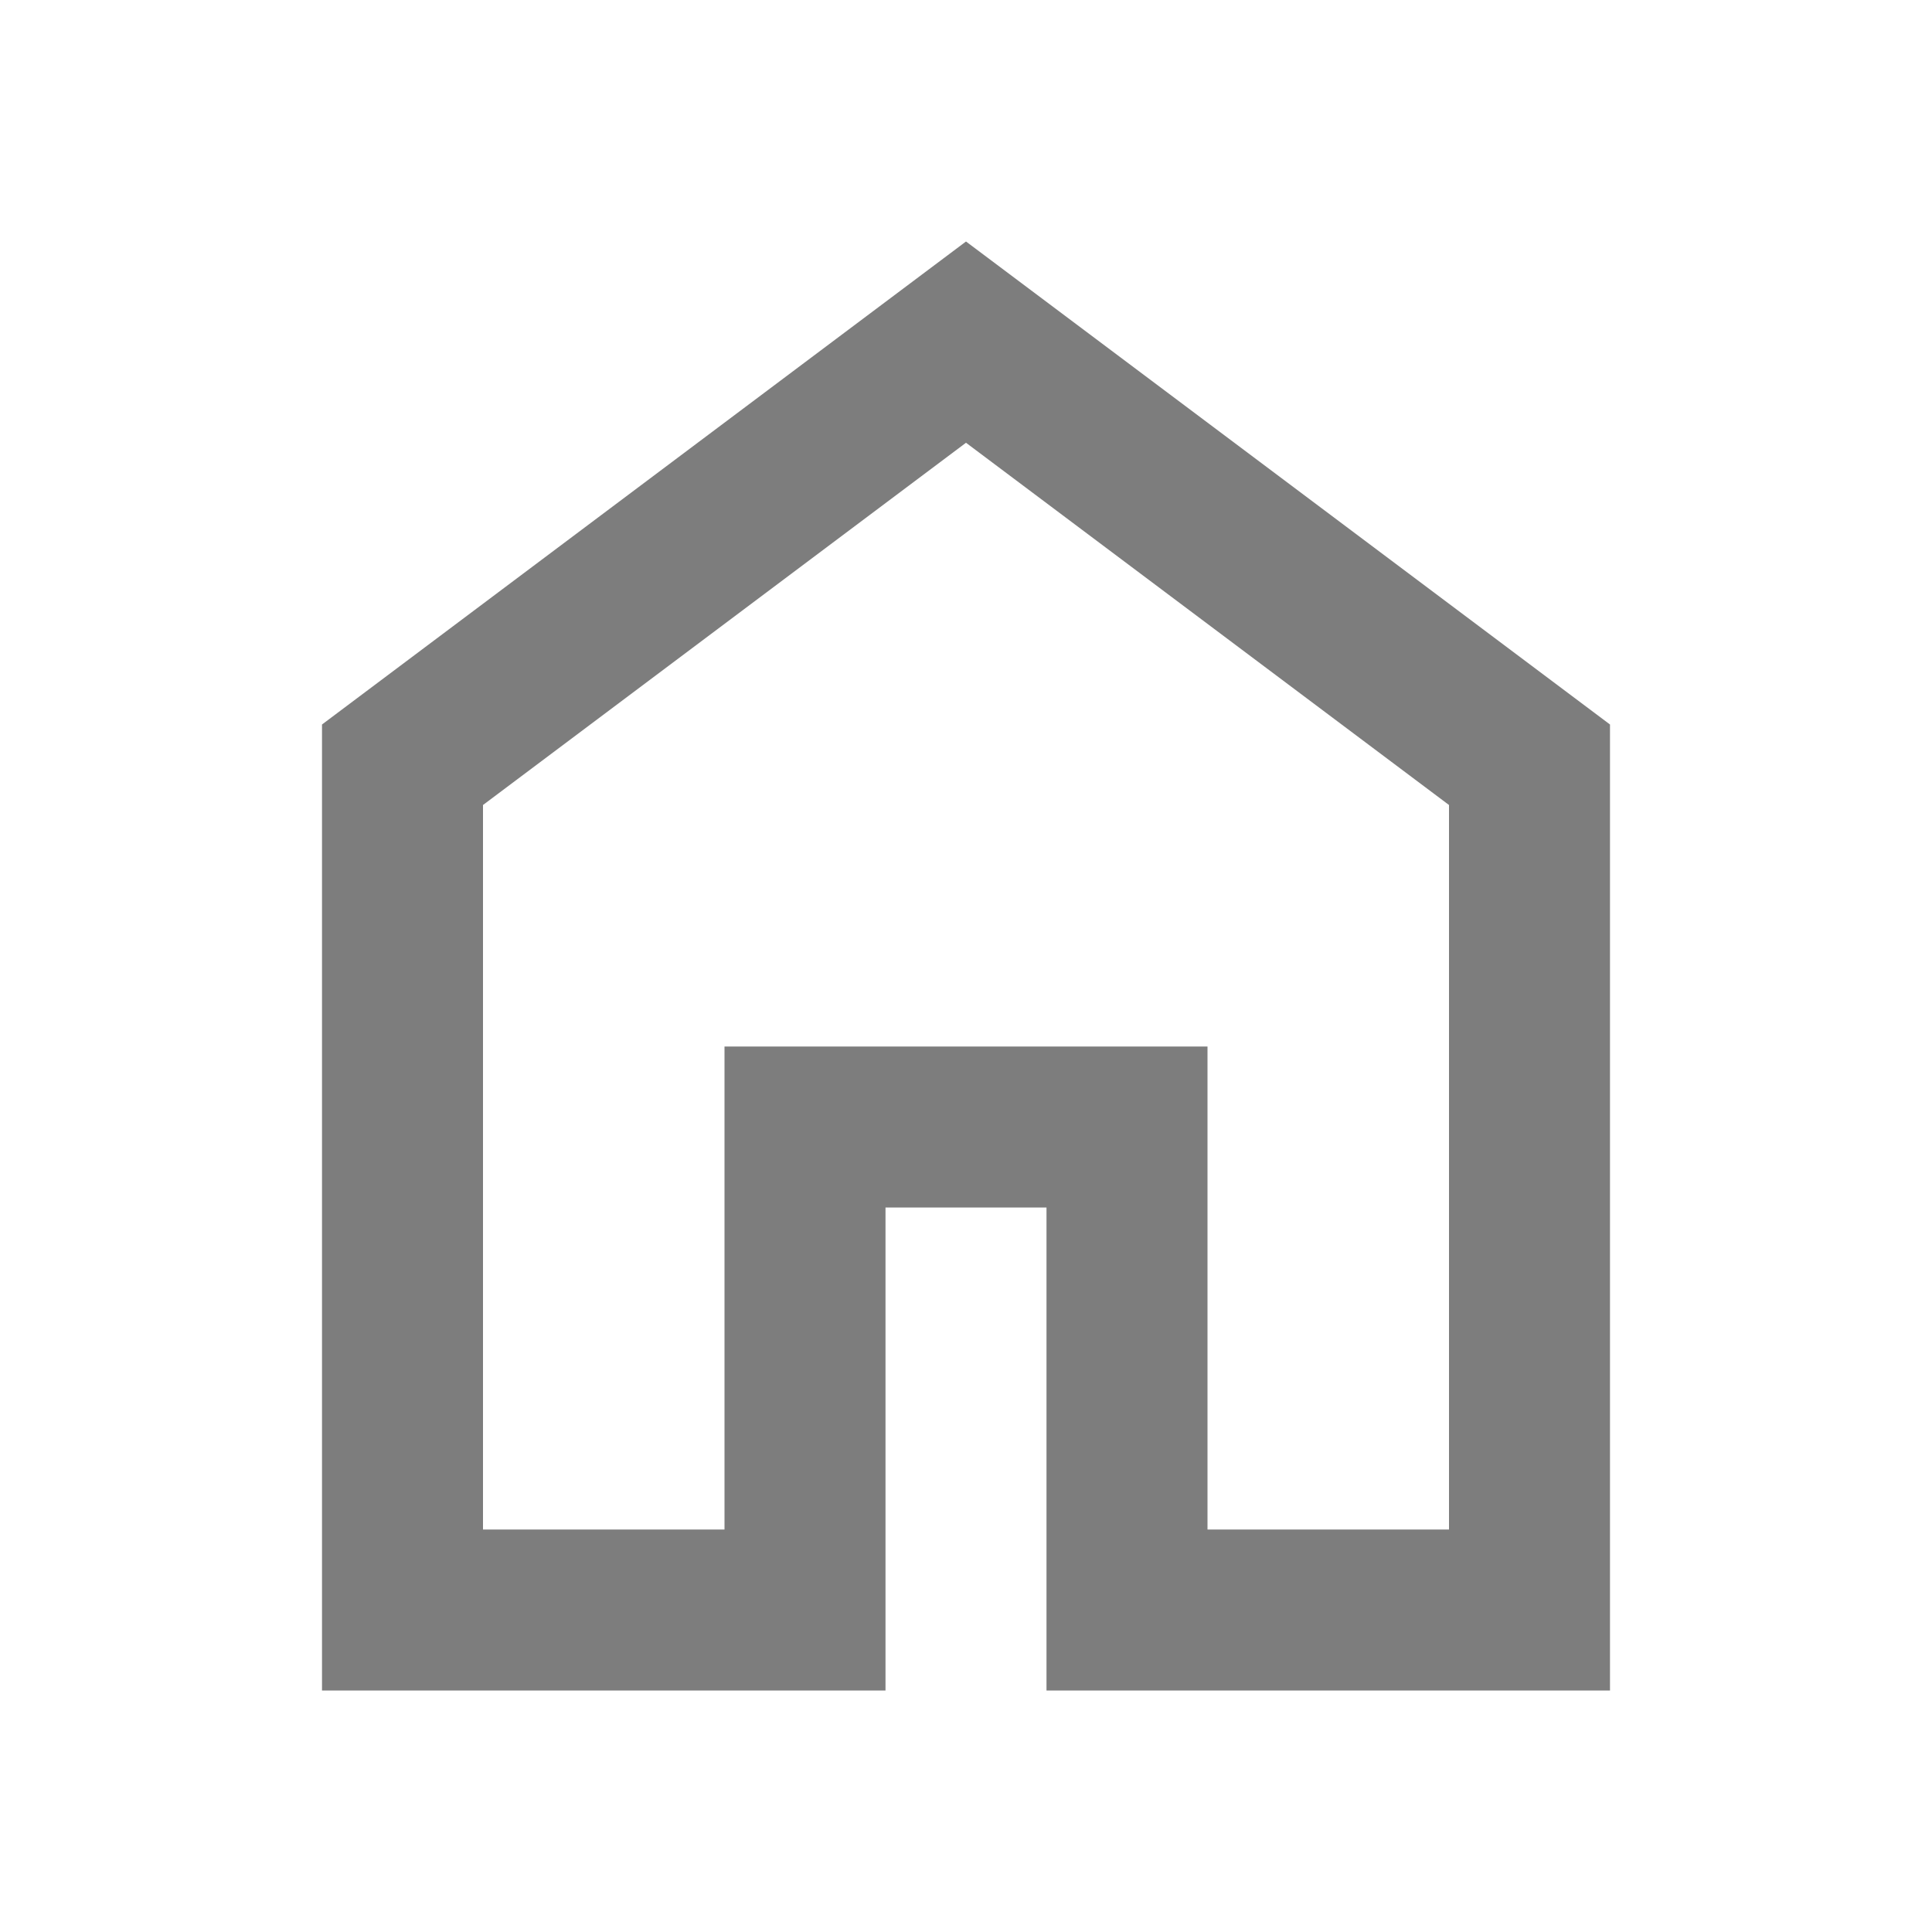
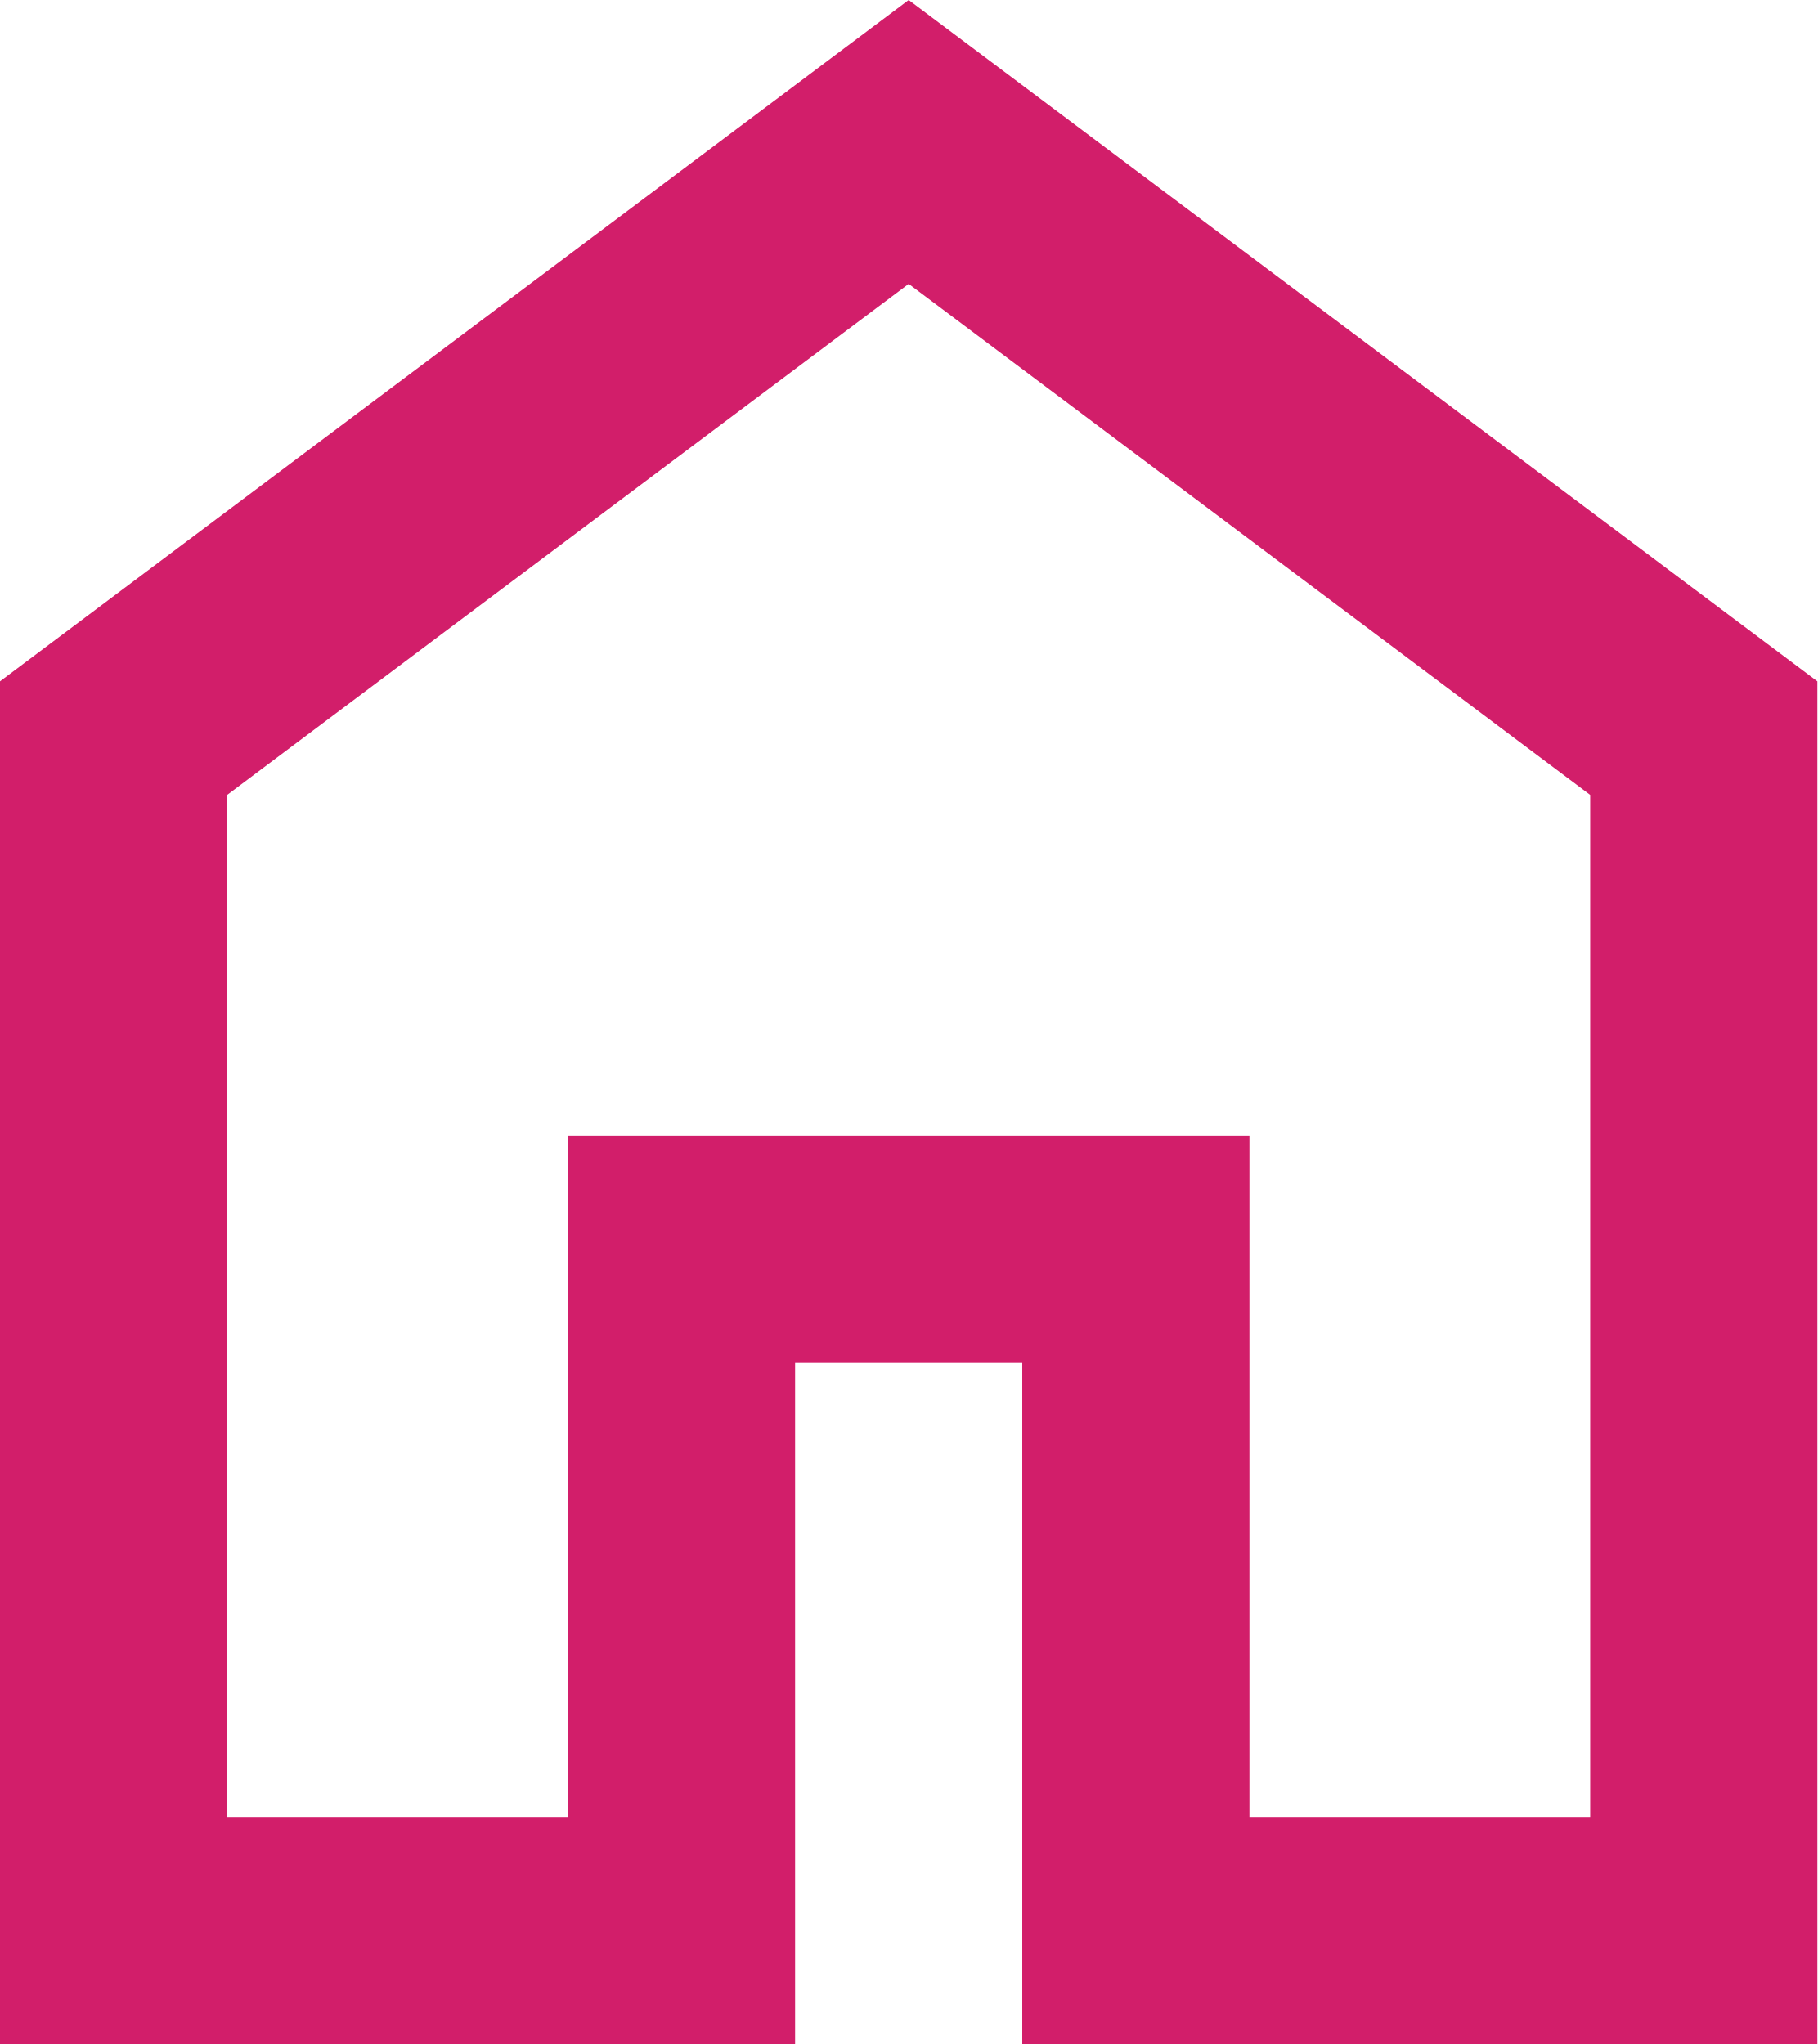
- <svg xmlns="http://www.w3.org/2000/svg" width="24" height="24" viewBox="0 0 24 24" fill="none">
-   <path d="M6 19H9V13H15V19H18V10L12 5.5L6 10V19ZM4 21V9L12 3L20 9V21H13V15H11V21H4Z" fill="#7D7D7D" />
+ <svg xmlns="http://www.w3.org/2000/svg" width="16" height="18" viewBox="0 0 16 18" fill="none">
+   <path d="M2 16H5V10H11V16H14V7L8 2.5L2 7V16ZM0 18V6L8 0L16 6V18H9V12H7V18H0Z" fill="#D21E6A" />
</svg>
